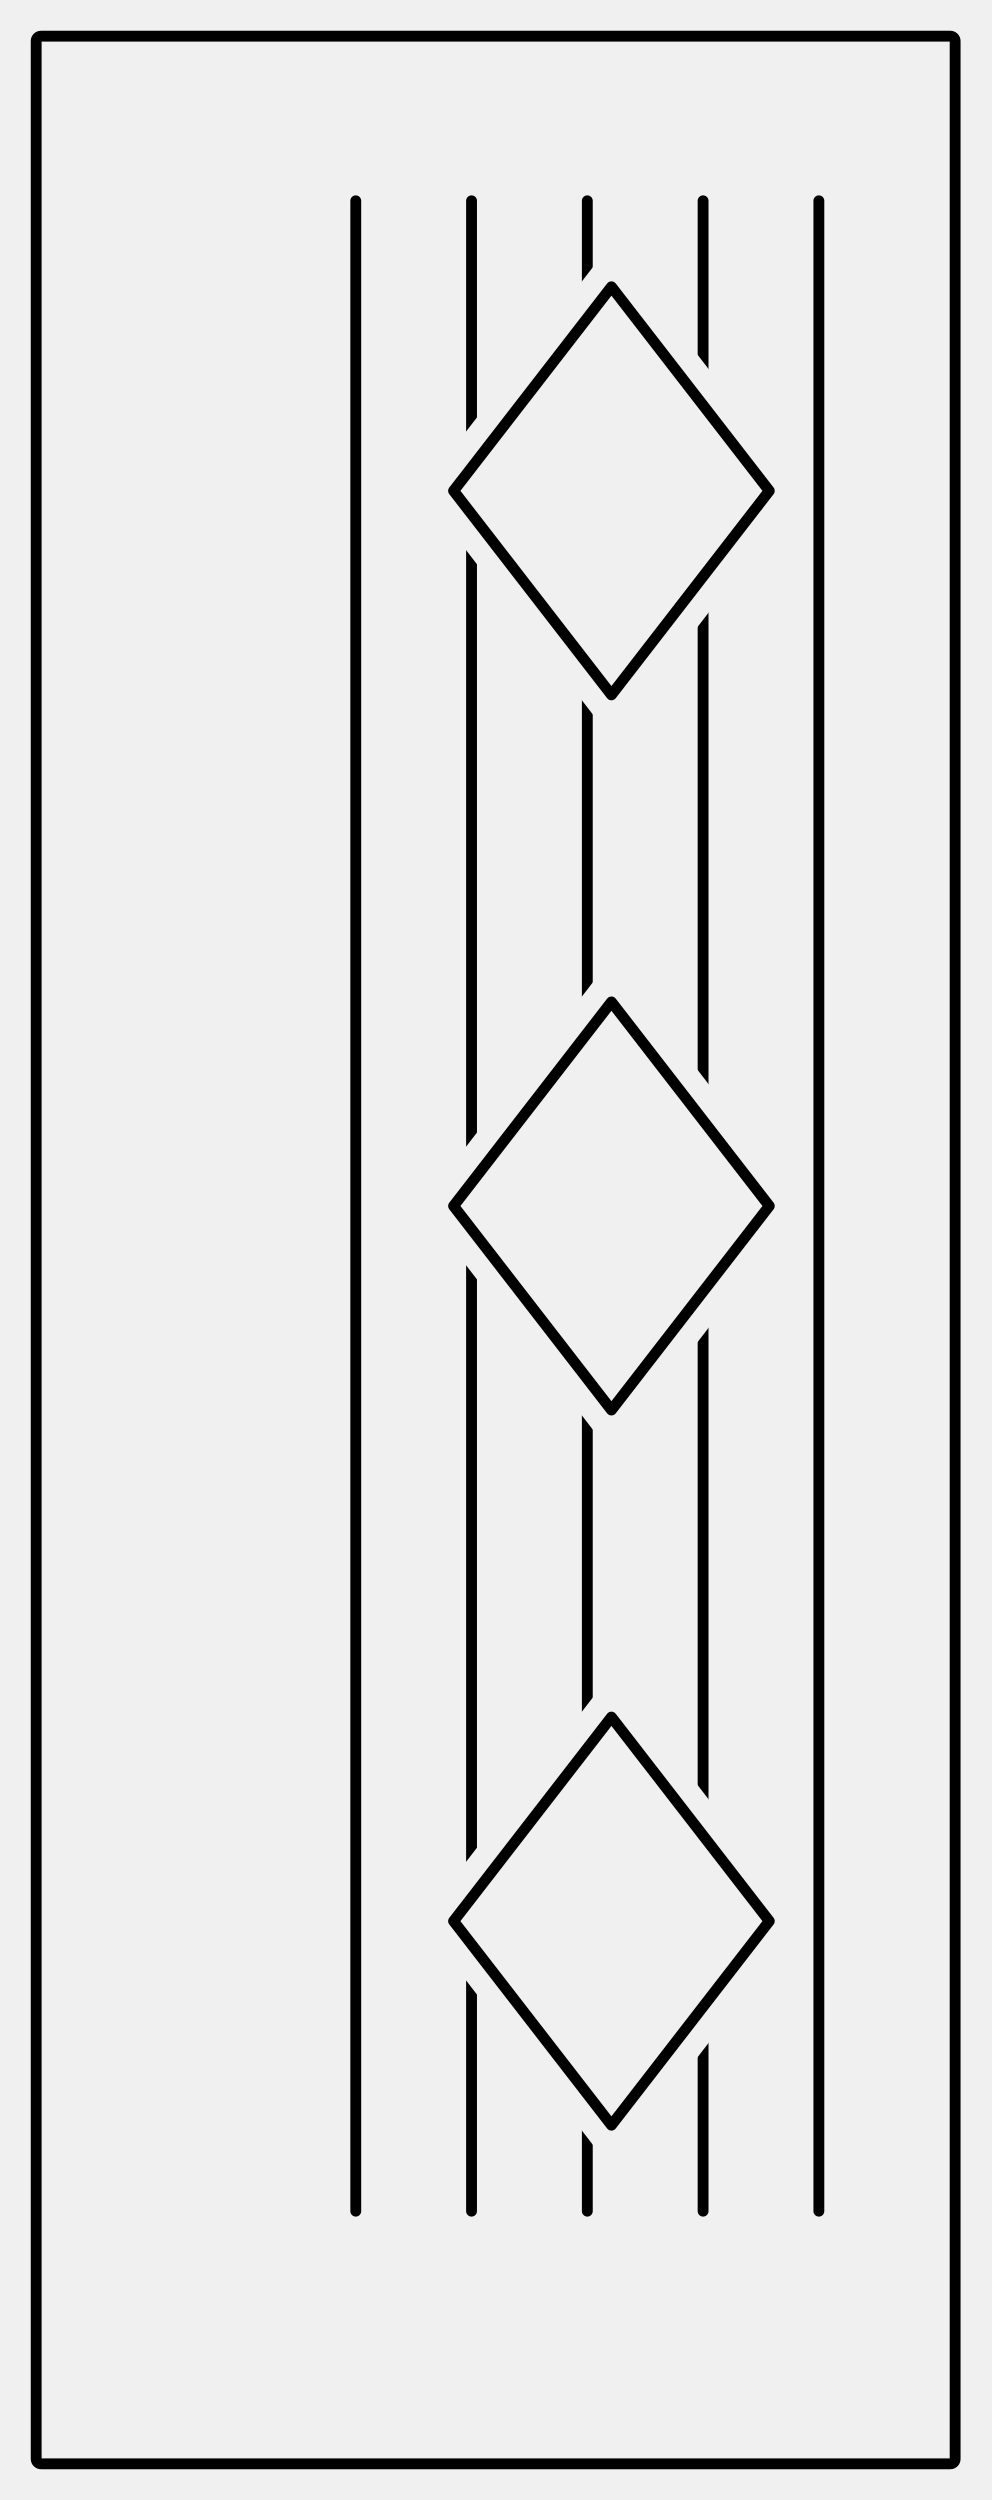
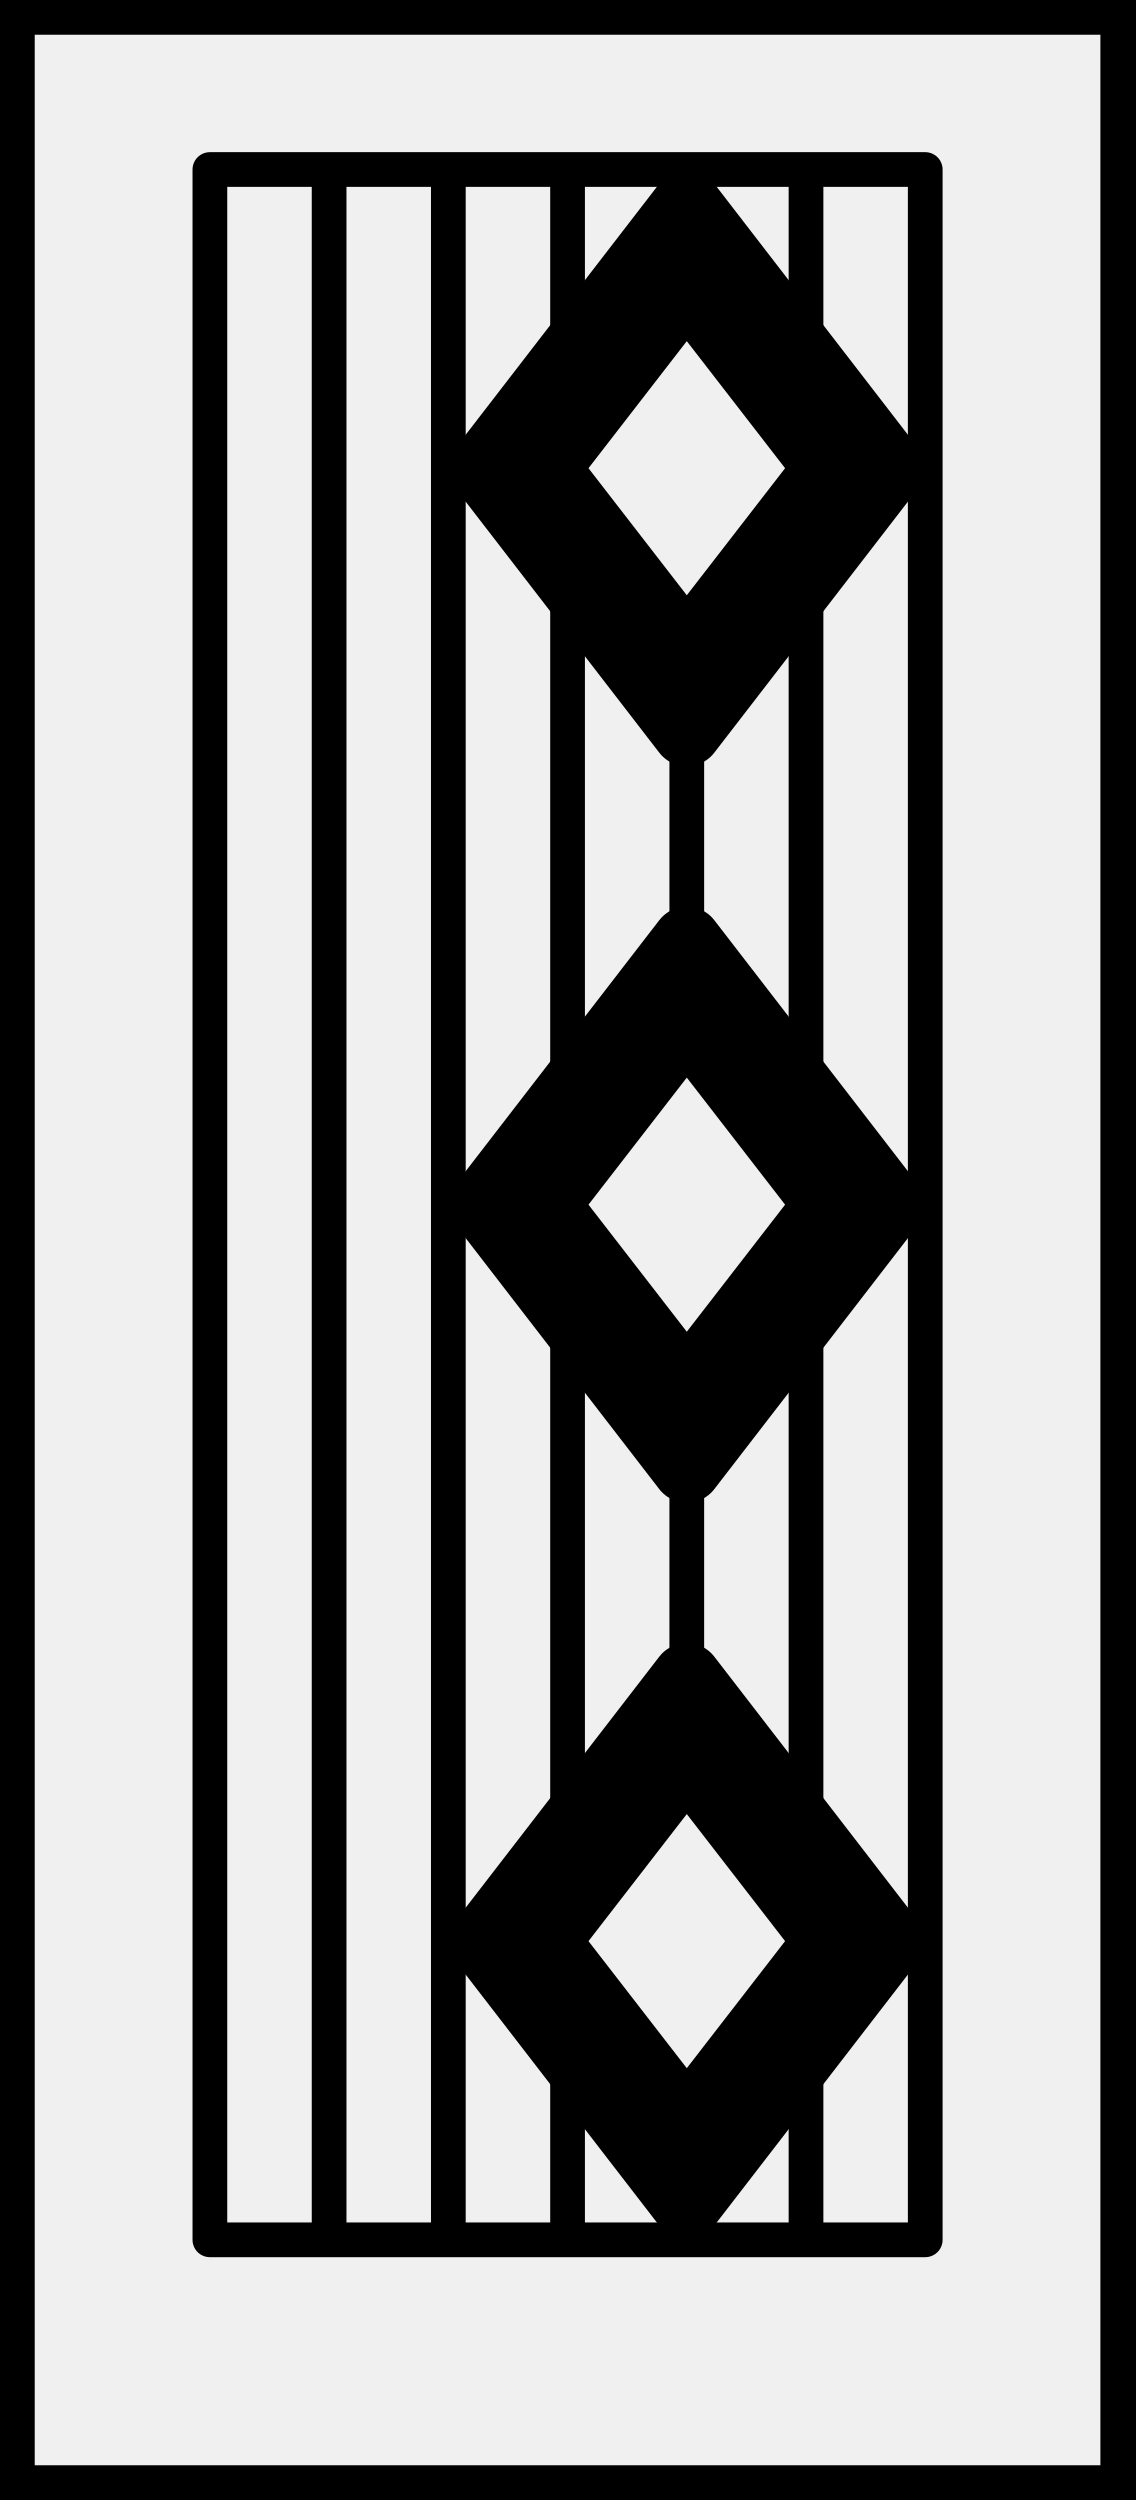
- <svg xmlns="http://www.w3.org/2000/svg" viewBox="-30 -30 822 2073" fill="none" stroke="currentColor" stroke-width="9" stroke-linejoin="round" stroke-linecap="round">
-   <defs>
-     <clipPath id="c0f5mdt">
-       <rect x="0" y="0" width="762" height="2013" />
-     </clipPath>
-     <mask id="m0f5mdt">
-       <rect x="-30" y="-30" width="822" height="2073" fill="white" />
-       <g transform="translate(477.00,377.00)">
-         <path d="M-147.1,0 0,-190.7 147.1,0 0,190.7 Z" fill="black" stroke="black" stroke-width="18" />
-       </g>
-       <g transform="translate(477.00,970.00)">
-         <path d="M-147.1,0 0,-190.7 147.1,0 0,190.7 Z" fill="black" stroke="black" stroke-width="18" />
-       </g>
-       <g transform="translate(477.00,1563.00)">
-         <path d="M-147.1,0 0,-190.7 147.1,0 0,190.7 Z" fill="black" stroke="black" stroke-width="18" />
-       </g>
-     </mask>
-   </defs>
-   <rect x="0" y="0" width="762" height="2013" rx="4" />
-   <g clip-path="url(#c0f5mdt)" mask="url(#m0f5mdt)">
-     <path d="M649,136.5 649,1803.5 M553,136.5 553,1803.5 M457,136.5 457,1803.5 M361,136.5 361,1803.5 M265,136.5 265,1803.5" />
-   </g>
-   <g transform="translate(477.00,377.00)">
-     <path d="M-130.9,0 0,-169.2 130.9,0 0,169.2 Z" />
-   </g>
-   <g transform="translate(477.00,970.00)">
-     <path d="M-130.9,0 0,-169.2 130.9,0 0,169.2 Z" />
-   </g>
-   <g transform="translate(477.00,1563.00)">
-     <path d="M-130.9,0 0,-169.2 130.9,0 0,169.2 Z" />
+ <svg xmlns="http://www.w3.org/2000/svg" fill-rule="evenodd" clip-rule="evenodd" viewBox="0 0 914 2013" fill="none" stroke="currentColor" stroke-linejoin="round">
+   <clipPath id="doorStyle89Clip">
+     <path d="M 0,0 914,0 914,2013 0,2013 Z M 422.1,377 553,207.8 683.9,377 553,546.2 Z M 422.1,970 553,800.8 683.9,970 553,1139.2 Z M 422.1,1563 553,1393.8 683.9,1563 553,1732.2 Z" />
+   </clipPath>
+   <g>
+     <path d="M 0,0 914,0 914,2013 0,2013 Z" style="stroke-width: 55.917;" />
+     <path d="M745,1803.5 745,136.5 169,136.5 169,1803.5 Z M649,136.5 649,1803.5 M553,136.5 553,1803.5 M457,136.5 457,1803.5 M361,136.5 361,1803.5 M265,136.5 265,1803.5" clip-path="url(#doorStyle89Clip)" style="stroke-width: 27.958;" />
+     <path d=" M 389.5,377 553,165 716.5,377 553,589 Z M 438.5,377 553,229 667.5,377 553,525 Z M 389.5,970 553,758 716.5,970 553,1182 Z M 438.5,970 553,822 667.5,970 553,1118 Z M 389.5,1563 553,1351 716.5,1563 553,1775 Z M 438.5,1563 553,1415 667.5,1563 553,1711 Z" fill="currentColor" style="stroke-width: 55.917;" />
  </g>
</svg>
